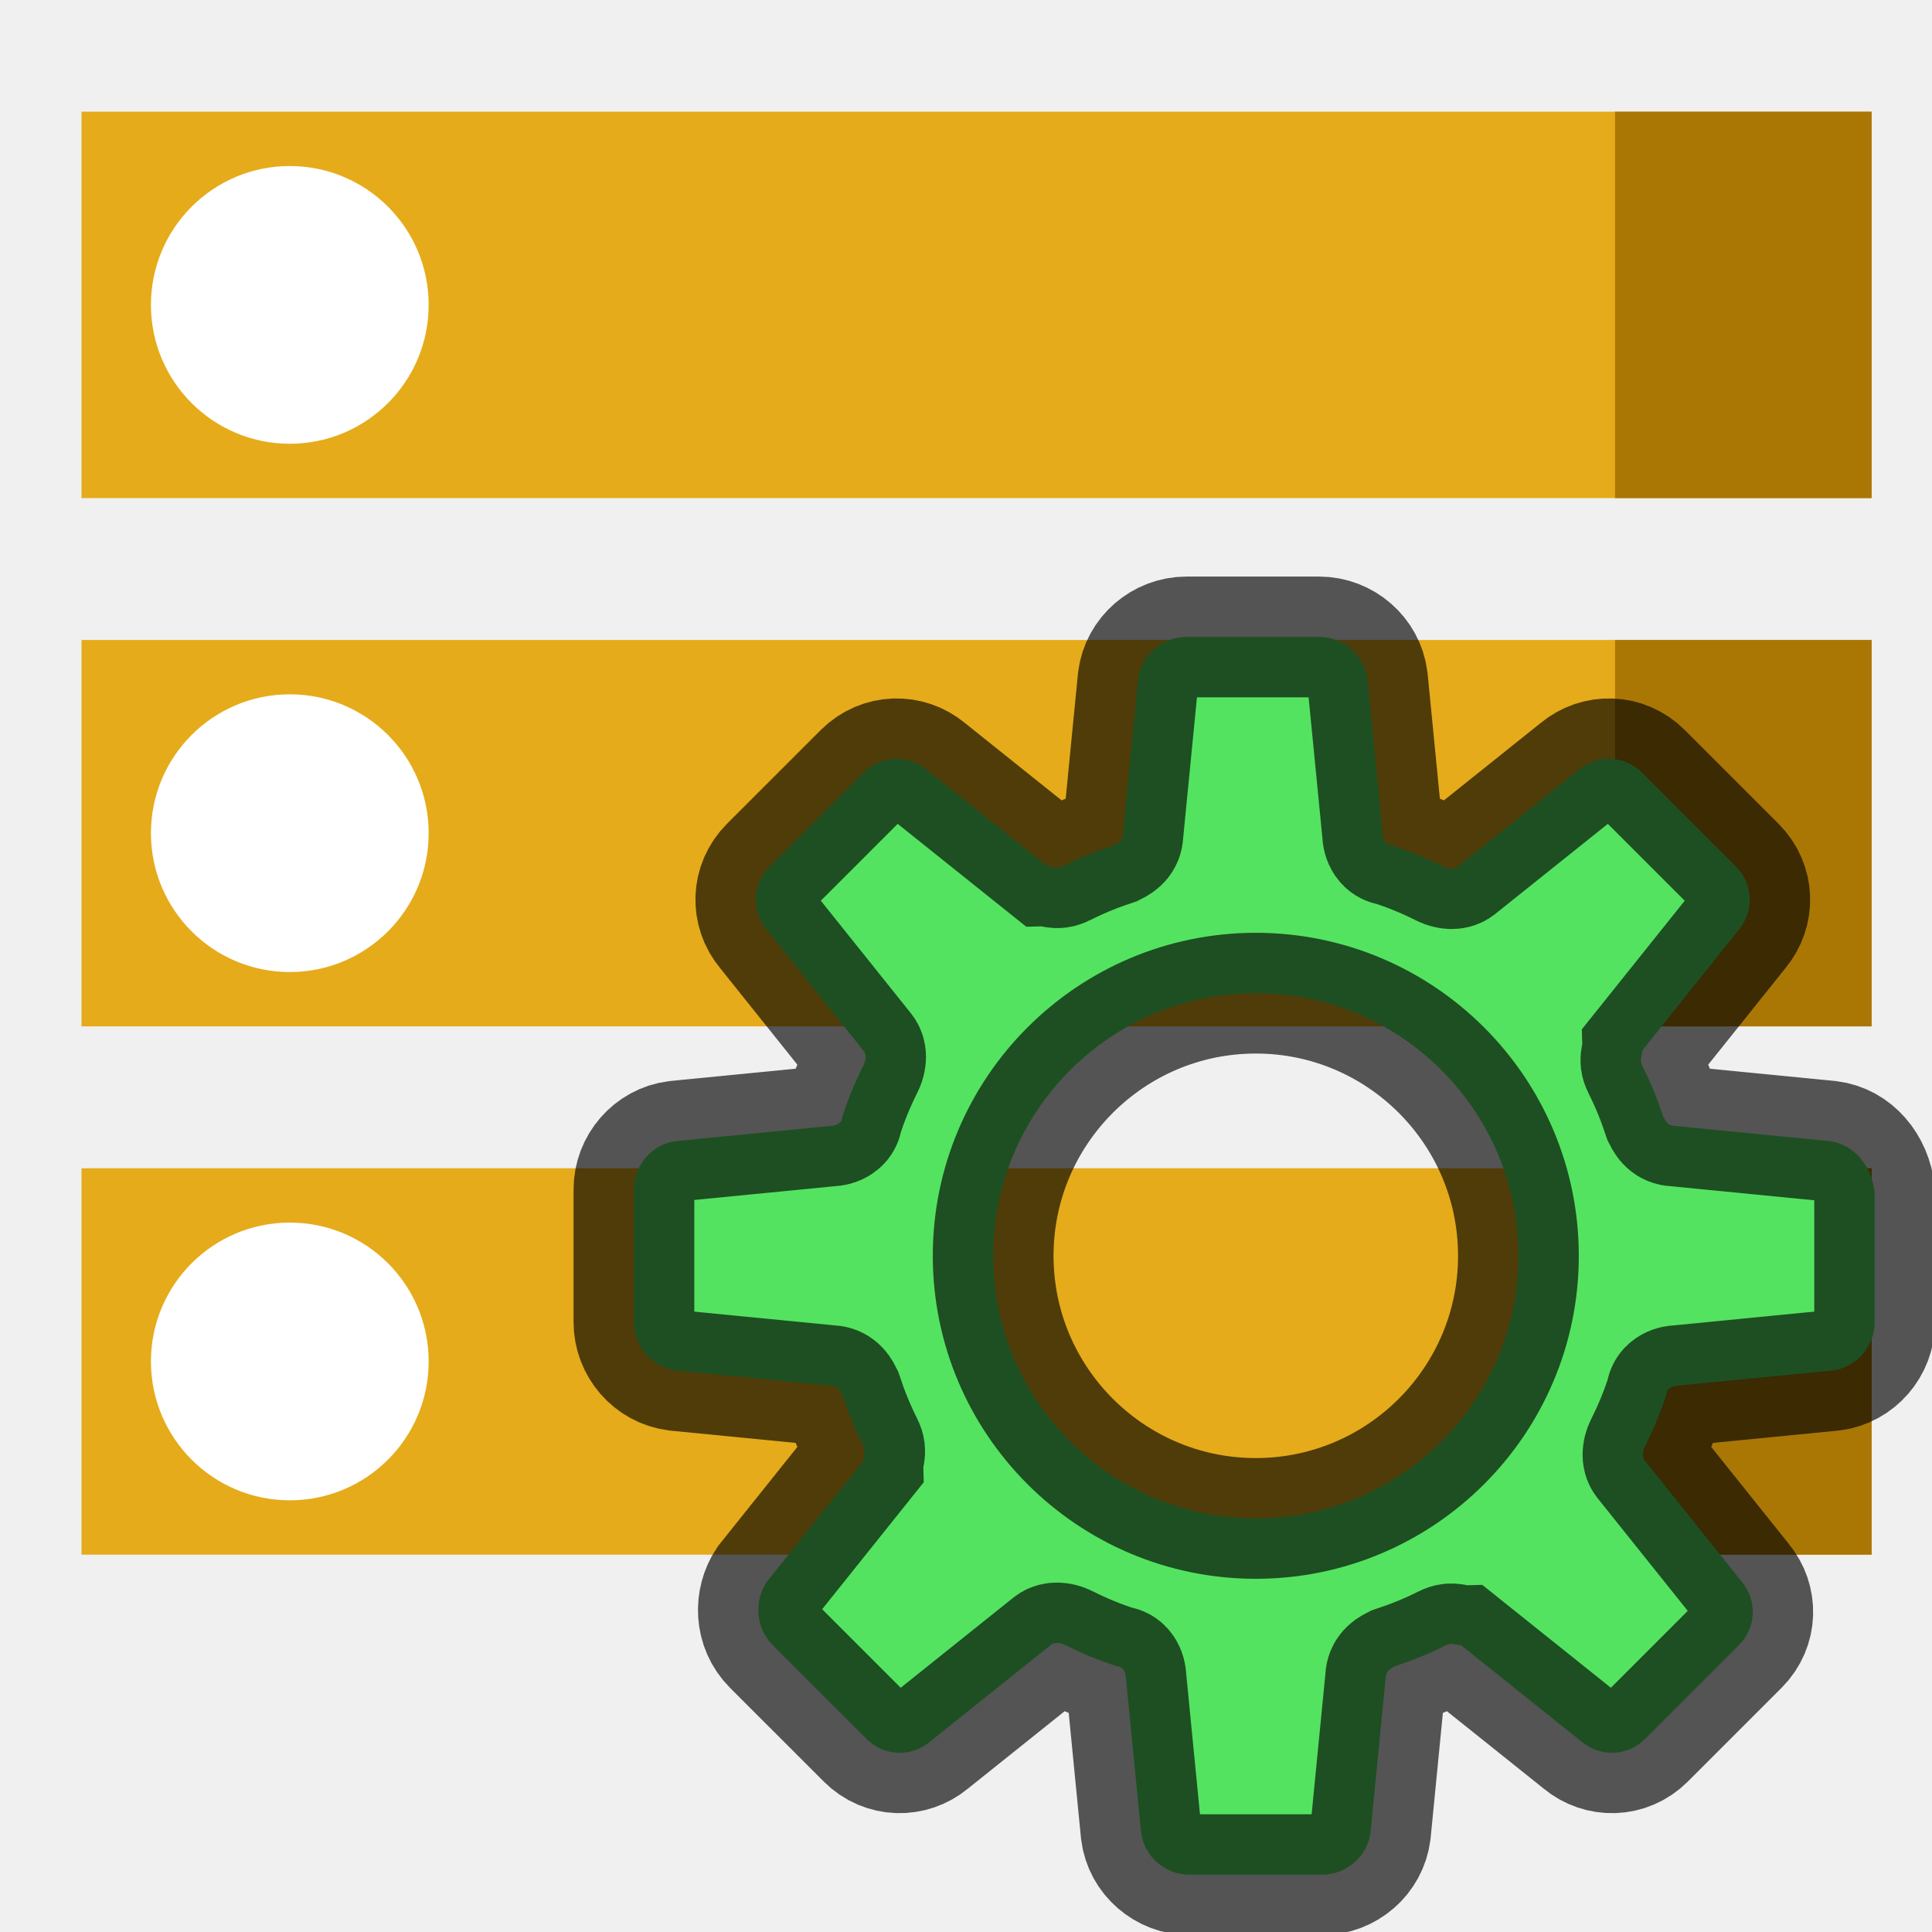
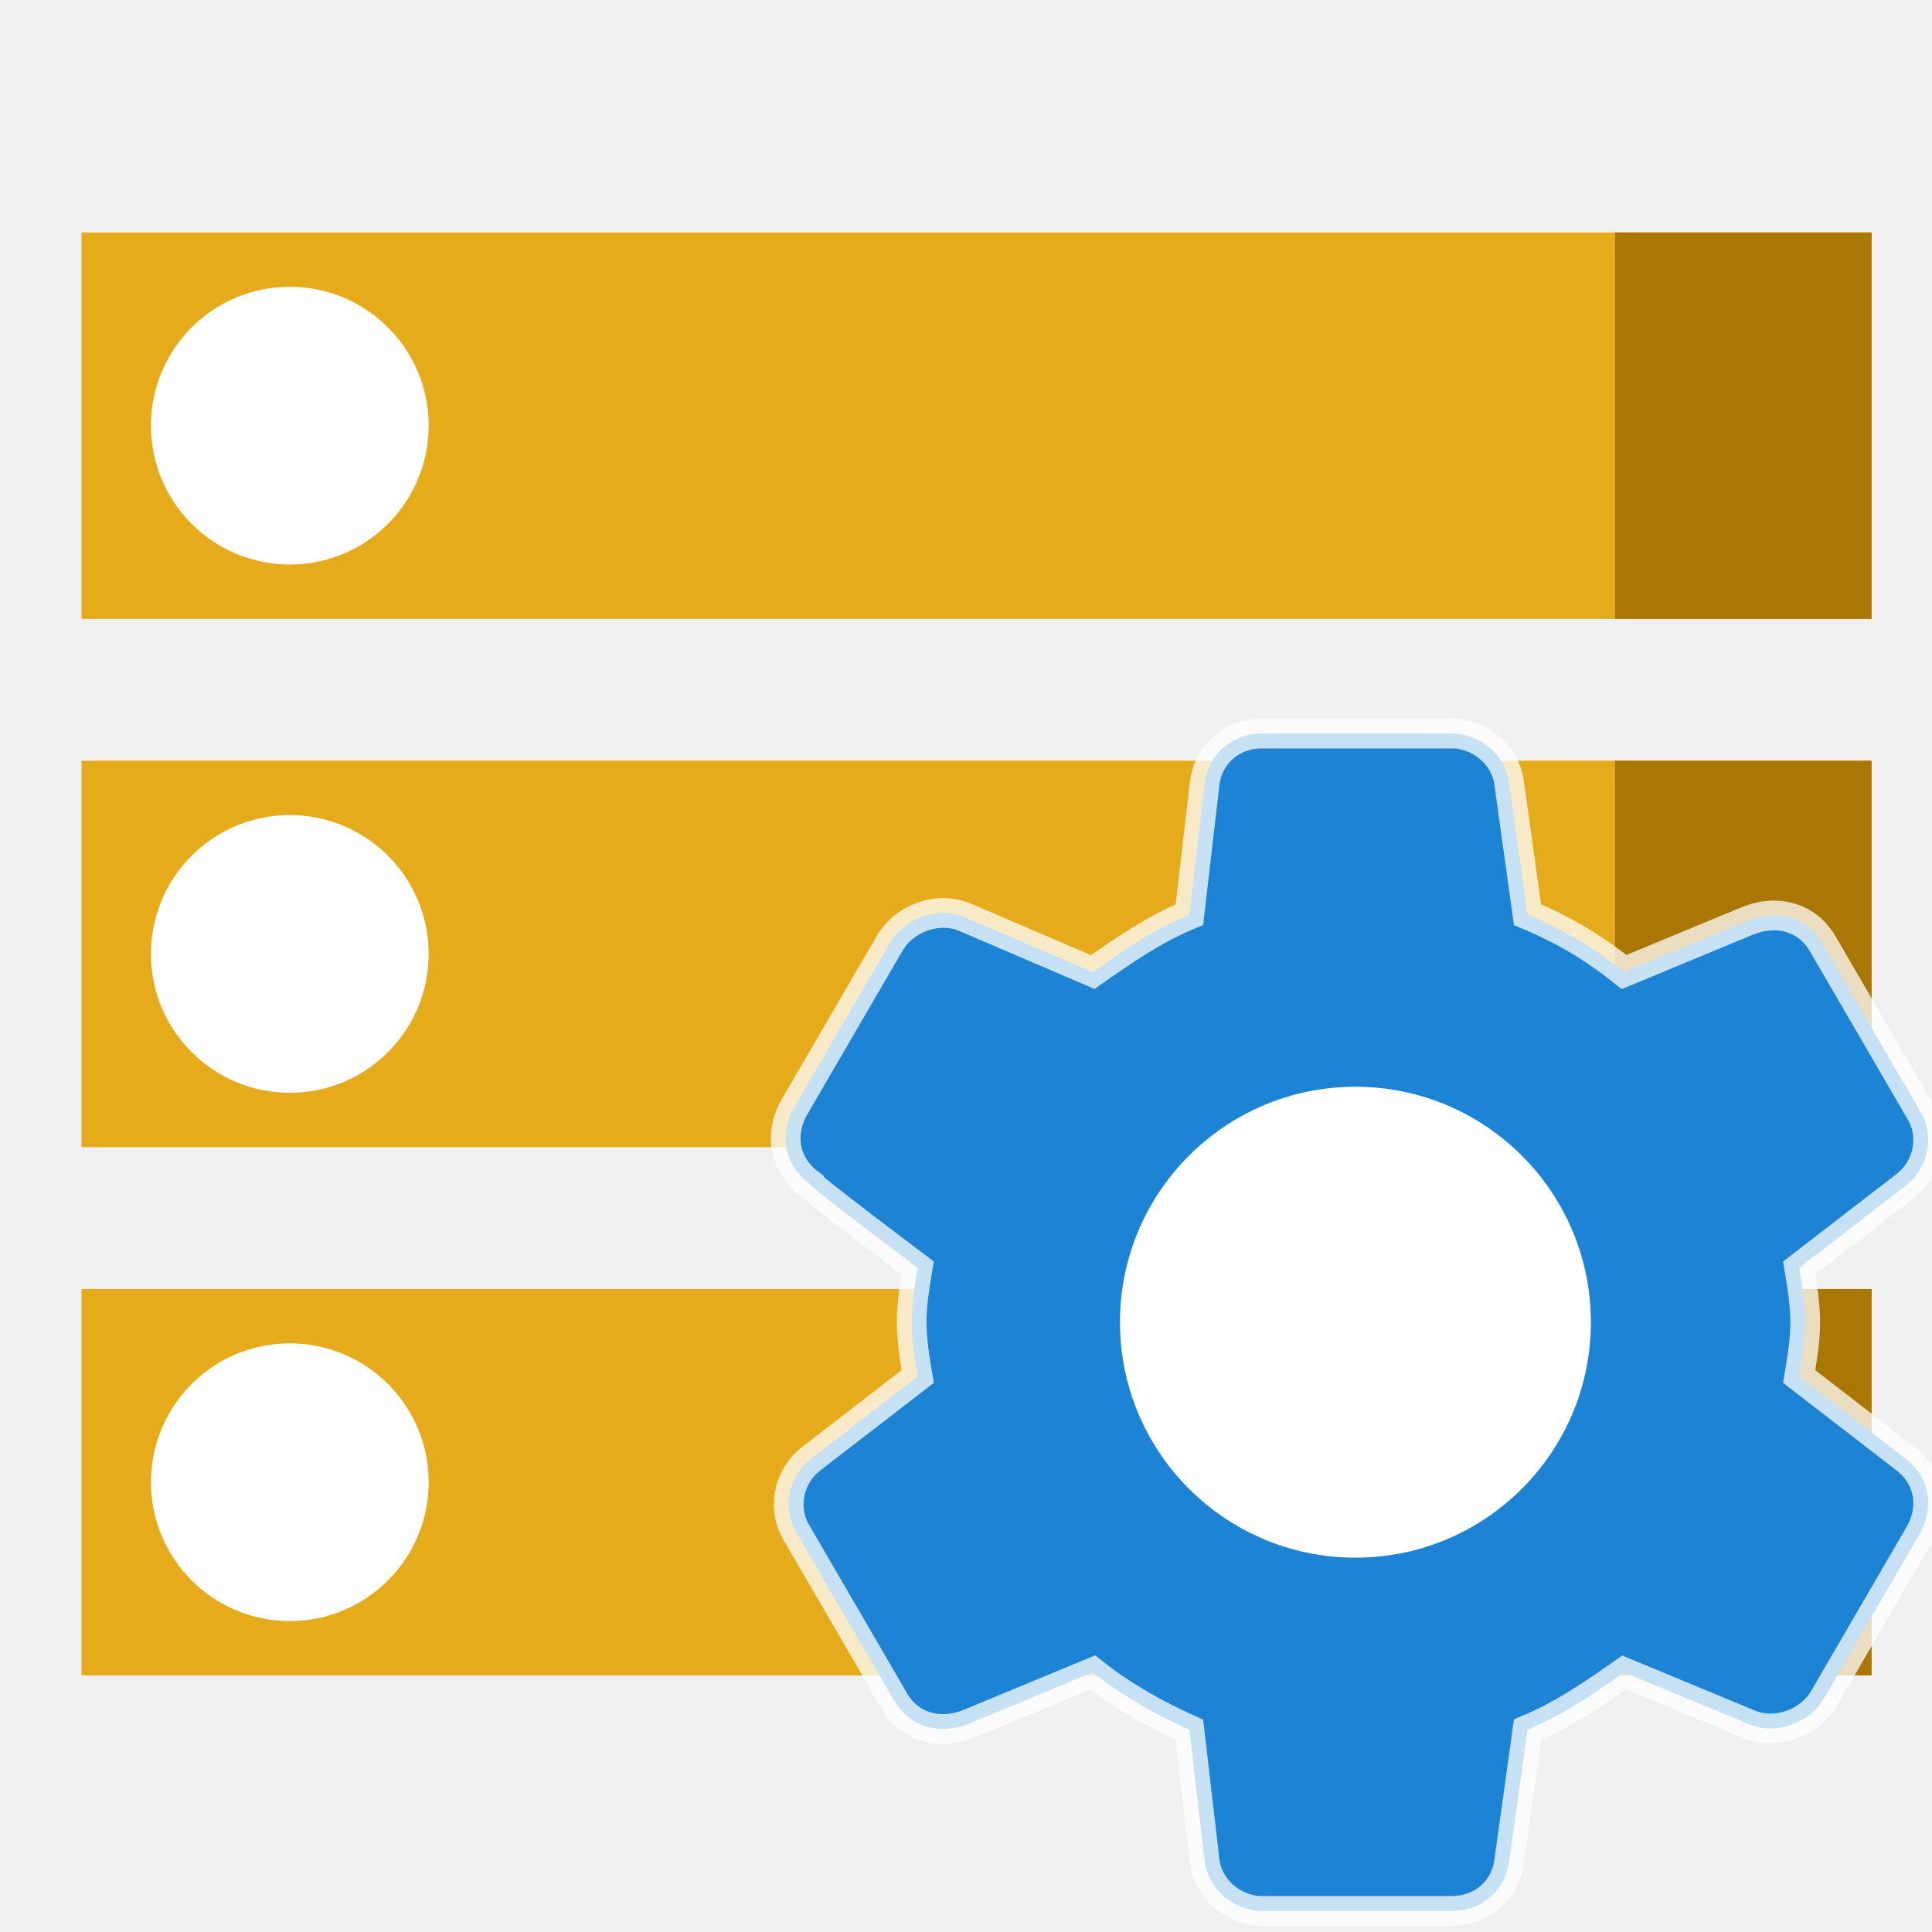
- <svg xmlns="http://www.w3.org/2000/svg" viewBox="0 0 64 64">
+ <svg xmlns="http://www.w3.org/2000/svg" version="1.1" id="Calque_2_1_" x="0" y="0" viewBox="0 0 64 64" xml:space="preserve">
  <style>.st0{fill:#e5ab1a}.st1{fill:#fff}.st2{fill:#aa7705}</style>
-   <g id="Calque_2">
-     <path class="st0" d="M2.7 3.7H62v12.8H2.7z" />
-     <circle class="st1" cx="9.6" cy="10.1" r="4.6" />
-     <path class="st2" d="M53.5 3.7H62v12.8h-8.5z" />
-     <g>
-       <path class="st0" d="M2.7 21.2H62V34H2.7z" />
-       <circle class="st1" cx="9.6" cy="27.6" r="4.6" />
-       <path class="st2" d="M53.5 21.2H62V34h-8.5z" />
-     </g>
-     <g>
-       <path class="st0" d="M2.7 38.7H62v12.8H2.7z" />
-       <circle class="st1" cx="9.6" cy="45.1" r="4.6" />
-       <path class="st2" d="M53.5 38.7H62v12.8h-8.5z" />
-     </g>
+   <path class="st0" d="M2.7 7.7H62v12.8H2.7V7.7z" />
+   <circle class="st1" cx="9.6" cy="14.1" r="4.6" />
+   <path class="st2" d="M53.5 7.7H62v12.8h-8.5V7.7z" />
+   <path class="st0" d="M2.7 25.2H62V38H2.7V25.2z" />
+   <circle class="st1" cx="9.6" cy="31.6" r="4.6" />
+   <path class="st2" d="M53.5 25.2H62V38h-8.5V25.2z" />
+   <g>
+     <path class="st0" d="M2.7 42.7H62v12.8H2.7V42.7z" />
+     <circle class="st1" cx="9.6" cy="49.1" r="4.6" />
+     <path class="st2" d="M53.5 42.7H62v12.8h-8.5V42.7z" />
  </g>
-   <path d="M60.6 37.8l-5.1-.5c-.2 0-.3-.1-.4-.3-.2-.6-.4-1.1-.7-1.7-.1-.2 0-.3 0-.5l3.2-4c.5-.6.5-1.5-.1-2.1l-3.1-3.1c-.6-.6-1.5-.6-2.1-.1l-4 3.2c-.1.1-.3.1-.5 0-.6-.3-1.1-.5-1.7-.7-.2 0-.3-.2-.3-.4l-.5-5.1c-.1-.8-.8-1.4-1.6-1.4h-4.4c-.8 0-1.5.6-1.6 1.4l-.5 5.1c0 .2-.1.3-.3.4-.6.2-1.1.4-1.7.7-.2.1-.3 0-.5 0l-4-3.2c-.6-.5-1.5-.5-2.1.1l-3.1 3.1c-.6.6-.6 1.5-.1 2.1l3.2 4c.1.1.1.3 0 .5-.3.6-.5 1.1-.7 1.7 0 .2-.2.3-.4.3l-5.1.5c-.8.1-1.4.8-1.4 1.6v4.4c0 .8.6 1.5 1.4 1.6l5.1.5c.2 0 .3.1.4.3.2.6.4 1.1.7 1.7.1.2 0 .3 0 .5l-3.2 4c-.4.6-.4 1.5.2 2.1l3.1 3.1c.6.6 1.5.6 2.1.1l4-3.2c.1-.1.3-.1.5 0 .6.3 1.1.5 1.7.7.2 0 .3.2.3.4l.5 5.1c.1.8.8 1.4 1.6 1.4h4.4c.8 0 1.5-.6 1.6-1.4l.5-5.1c0-.2.1-.3.3-.4.6-.2 1.1-.4 1.7-.7.2-.1.3 0 .5 0l4 3.2c.6.5 1.5.5 2.1-.1l3.1-3.1c.6-.6.6-1.5.1-2.1l-3.2-4c-.1-.1-.1-.3 0-.5.3-.6.5-1.1.7-1.7 0-.2.2-.3.4-.3l5.1-.5c.8-.1 1.4-.8 1.4-1.6v-4.3c-.1-.9-.7-1.6-1.5-1.7zm-19 12.5c-4.8 0-8.7-3.9-8.7-8.7s3.9-8.7 8.7-8.7 8.7 3.9 8.7 8.7-3.9 8.7-8.7 8.7z" fill="#54e360" stroke="#000" stroke-width="4" stroke-opacity=".65" id="Calque_3" />
+   <g>
+     <path id="svg_4" d="M30.4 42c-.1.6-.2 1.2-.2 1.8 0 .6.1 1.2.2 1.8l-3.5 2.7c-.8.6-1 1.7-.5 2.5l3.2 5.5c.5.9 1.5 1.2 2.5.8l4.1-1.7c1 .8 2.1 1.4 3.2 1.9l.5 4.3c.1 1 1 1.7 1.9 1.7h6.3c1 0 1.8-.7 1.9-1.7l.6-4.3c1.2-.5 2.2-1.2 3.2-1.9l4.1 1.7c.9.4 2 0 2.5-.8l3.2-5.5c.5-.9.3-1.9-.5-2.5l-3.5-2.7c.1-.6.2-1.2.2-1.8 0-.6-.1-1.2-.2-1.8l3.5-2.7c.8-.6 1-1.7.5-2.5l-3.2-5.5c-.5-.9-1.5-1.2-2.5-.8l-4.1 1.7c-1-.8-2-1.4-3.2-1.9L50 26c-.1-1-1-1.7-1.9-1.7h-6.3c-1 0-1.8.7-1.9 1.7l-.5 4.3c-1.2.5-2.2 1.2-3.2 1.9L32 30.4c-.9-.4-2 0-2.5.8l-3.2 5.5c-.5.9-.3 1.9.5 2.5 0 .1 3.6 2.8 3.6 2.8z" fill="#1d83d4" stroke="#fff" stroke-width=".984" stroke-opacity=".75" />
+     <circle id="svg_5" class="st1" cx="44.9" cy="43.8" r="7.8" />
+   </g>
</svg>
